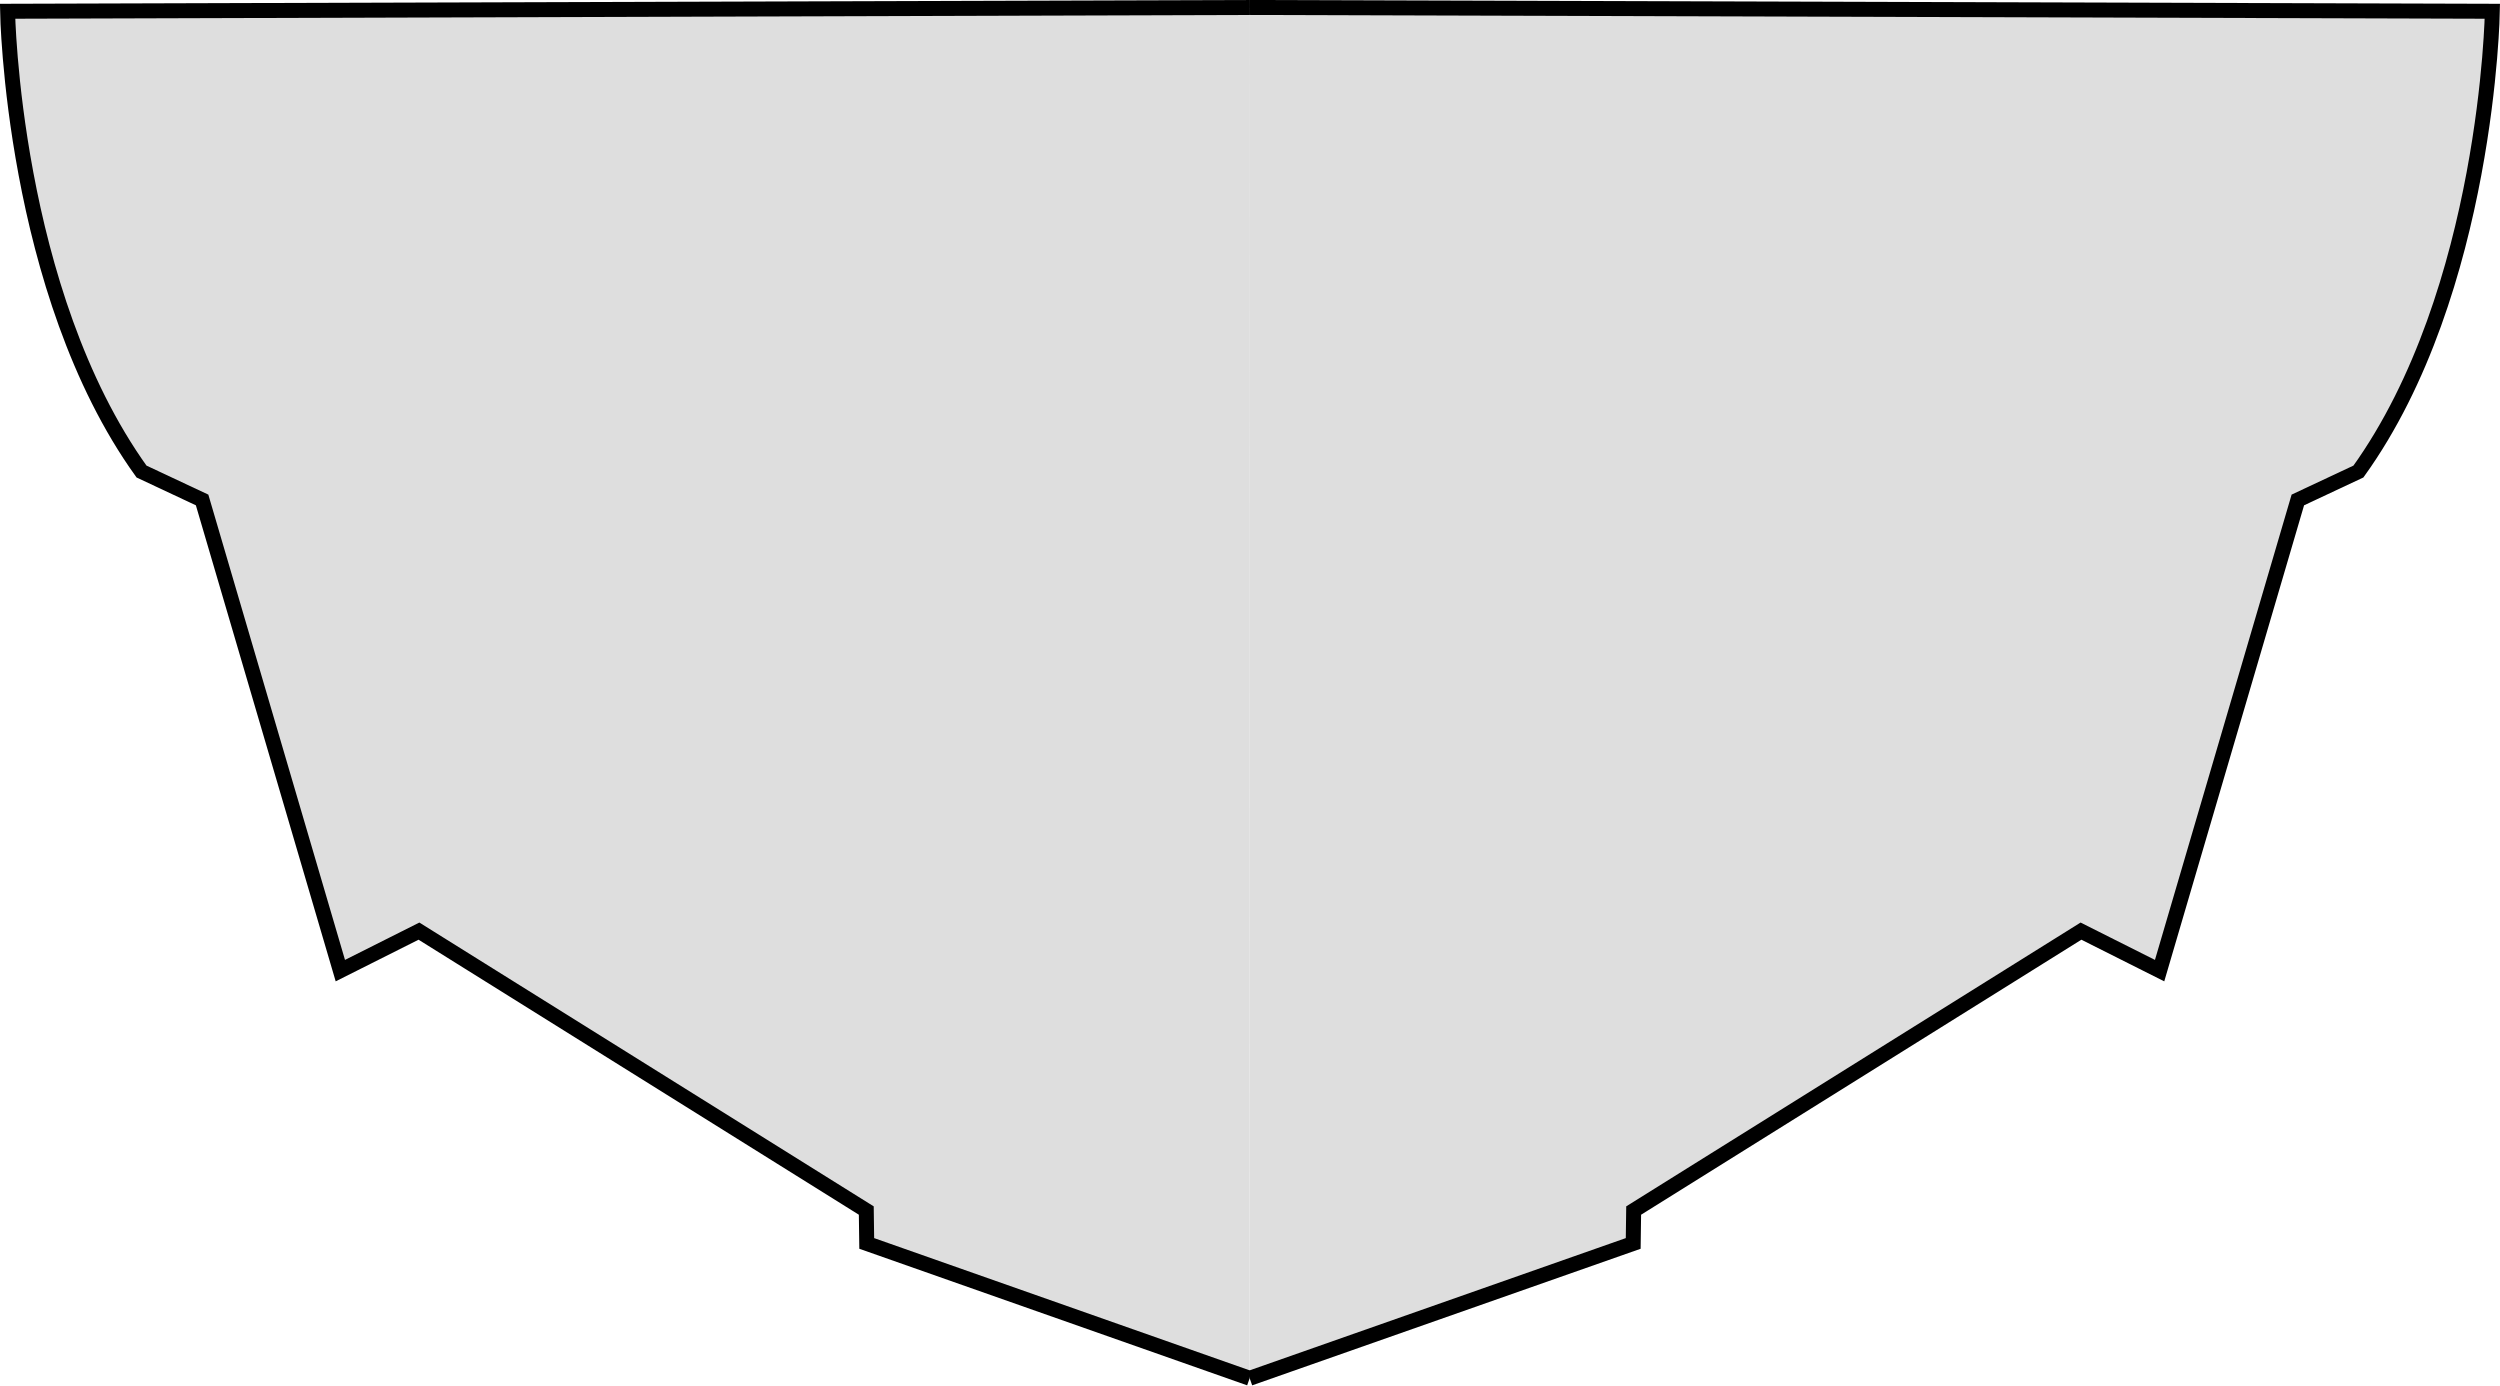
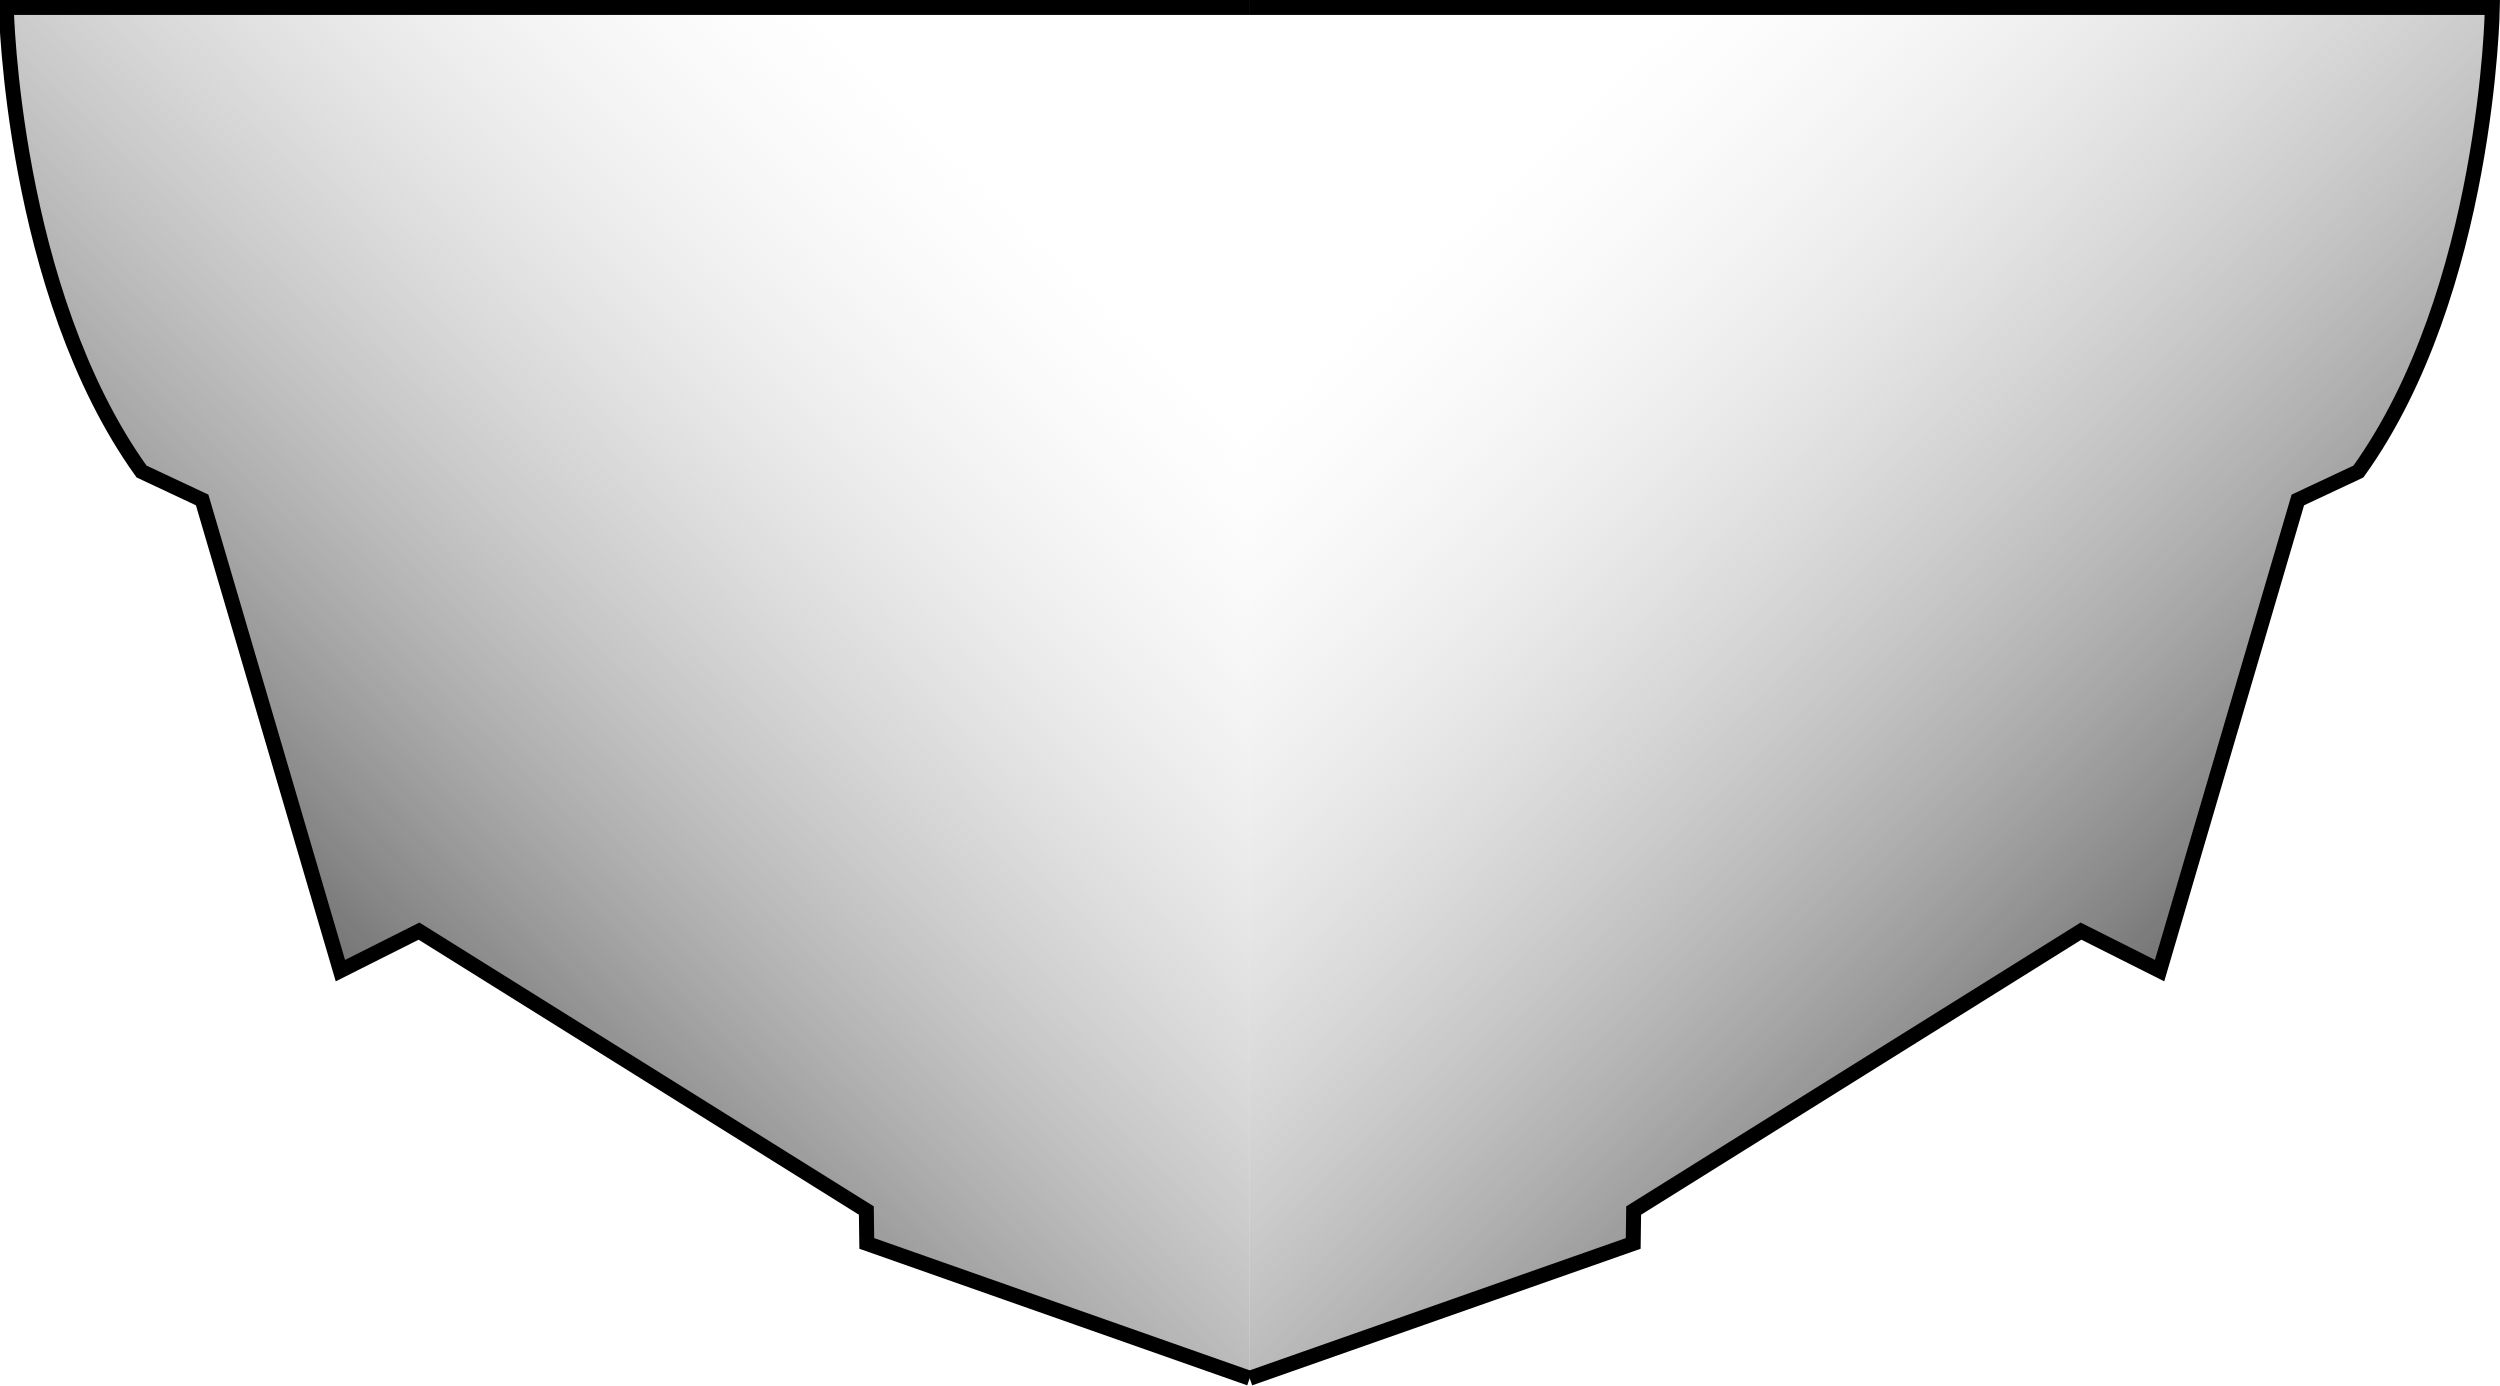
- <svg xmlns="http://www.w3.org/2000/svg" width="44.235mm" height="24.512mm" viewBox="0 0 44.235 24.512" version="1.1" id="svg9975">
-   <defs id="defs9969" />
+ <svg xmlns="http://www.w3.org/2000/svg" xmlns:xlink="http://www.w3.org/1999/xlink" width="44.235mm" height="24.512mm" viewBox="0 0 44.235 24.512" version="1.1" id="svg9975">
+   <defs id="defs9969">
+     <linearGradient id="linearGradient10579">
+       <stop style="stop-color:#747474;stop-opacity:1" offset="0" id="stop10575" />
+       <stop style="stop-color:#dedede;stop-opacity:0;" offset="1" id="stop10577" />
+     </linearGradient>
+     <linearGradient xlink:href="#linearGradient10579" id="linearGradient10573" x1="69.749" y1="72.564" x2="56.962" y2="59.491" gradientUnits="userSpaceOnUse" />
+     <linearGradient xlink:href="#linearGradient10579" id="linearGradient10581" x1="37.559" y1="72.564" x2="50.253" y2="59.585" gradientUnits="userSpaceOnUse" />
+   </defs>
  <g id="layer1" transform="translate(-31.53703,-55.38969)">
    <g id="g10556" style="fill:#dedede;fill-opacity:1">
-       <path id="path10531" d="m 53.654,55.522 -21.983,0.067 c 0,0 0.079,4.955 2.37,8.144 l 1.072,0.503 2.446,8.328 1.391,-0.699 7.915,4.944 0.008,0.582 6.775,2.386" style="fill:#dedede;fill-opacity:1;stroke:#000000;stroke-width:0.265px;stroke-linecap:butt;stroke-linejoin:miter;stroke-opacity:1" />
-       <path id="path10531-5" d="m 53.654,55.522 21.983,0.067 c 0,0 -0.079,4.955 -2.37,8.144 l -1.072,0.503 -2.446,8.328 -1.391,-0.699 -7.915,4.944 -0.008,0.582 -6.786,2.386" style="fill:#dedede;fill-opacity:1;stroke:#000000;stroke-width:0.265px;stroke-linecap:butt;stroke-linejoin:miter;stroke-opacity:1" />
+       <path id="path10531" d="m 53.654,55.522 -22.006,-10e-6 c 0,0 0.102,5.022 2.394,8.211 l 1.072,0.503 2.446,8.328 1.391,-0.699 7.915,4.944 0.008,0.582 6.775,2.386" style="fill:url(#linearGradient10581);fill-opacity:1;stroke:#000000;stroke-width:0.265px;stroke-linecap:butt;stroke-linejoin:miter;stroke-opacity:1" />
+       <path id="path10531-5" d="m 53.654,55.522 21.983,-10e-6 c 0,0 -0.079,5.022 -2.37,8.211 l -1.072,0.503 -2.446,8.328 -1.391,-0.699 -7.915,4.944 -0.008,0.582 -6.786,2.386" style="fill:url(#linearGradient10573);fill-opacity:1;fill-rule:nonzero;stroke:#000000;stroke-width:0.265px;stroke-linecap:butt;stroke-linejoin:miter;stroke-opacity:1" />
    </g>
  </g>
</svg>
